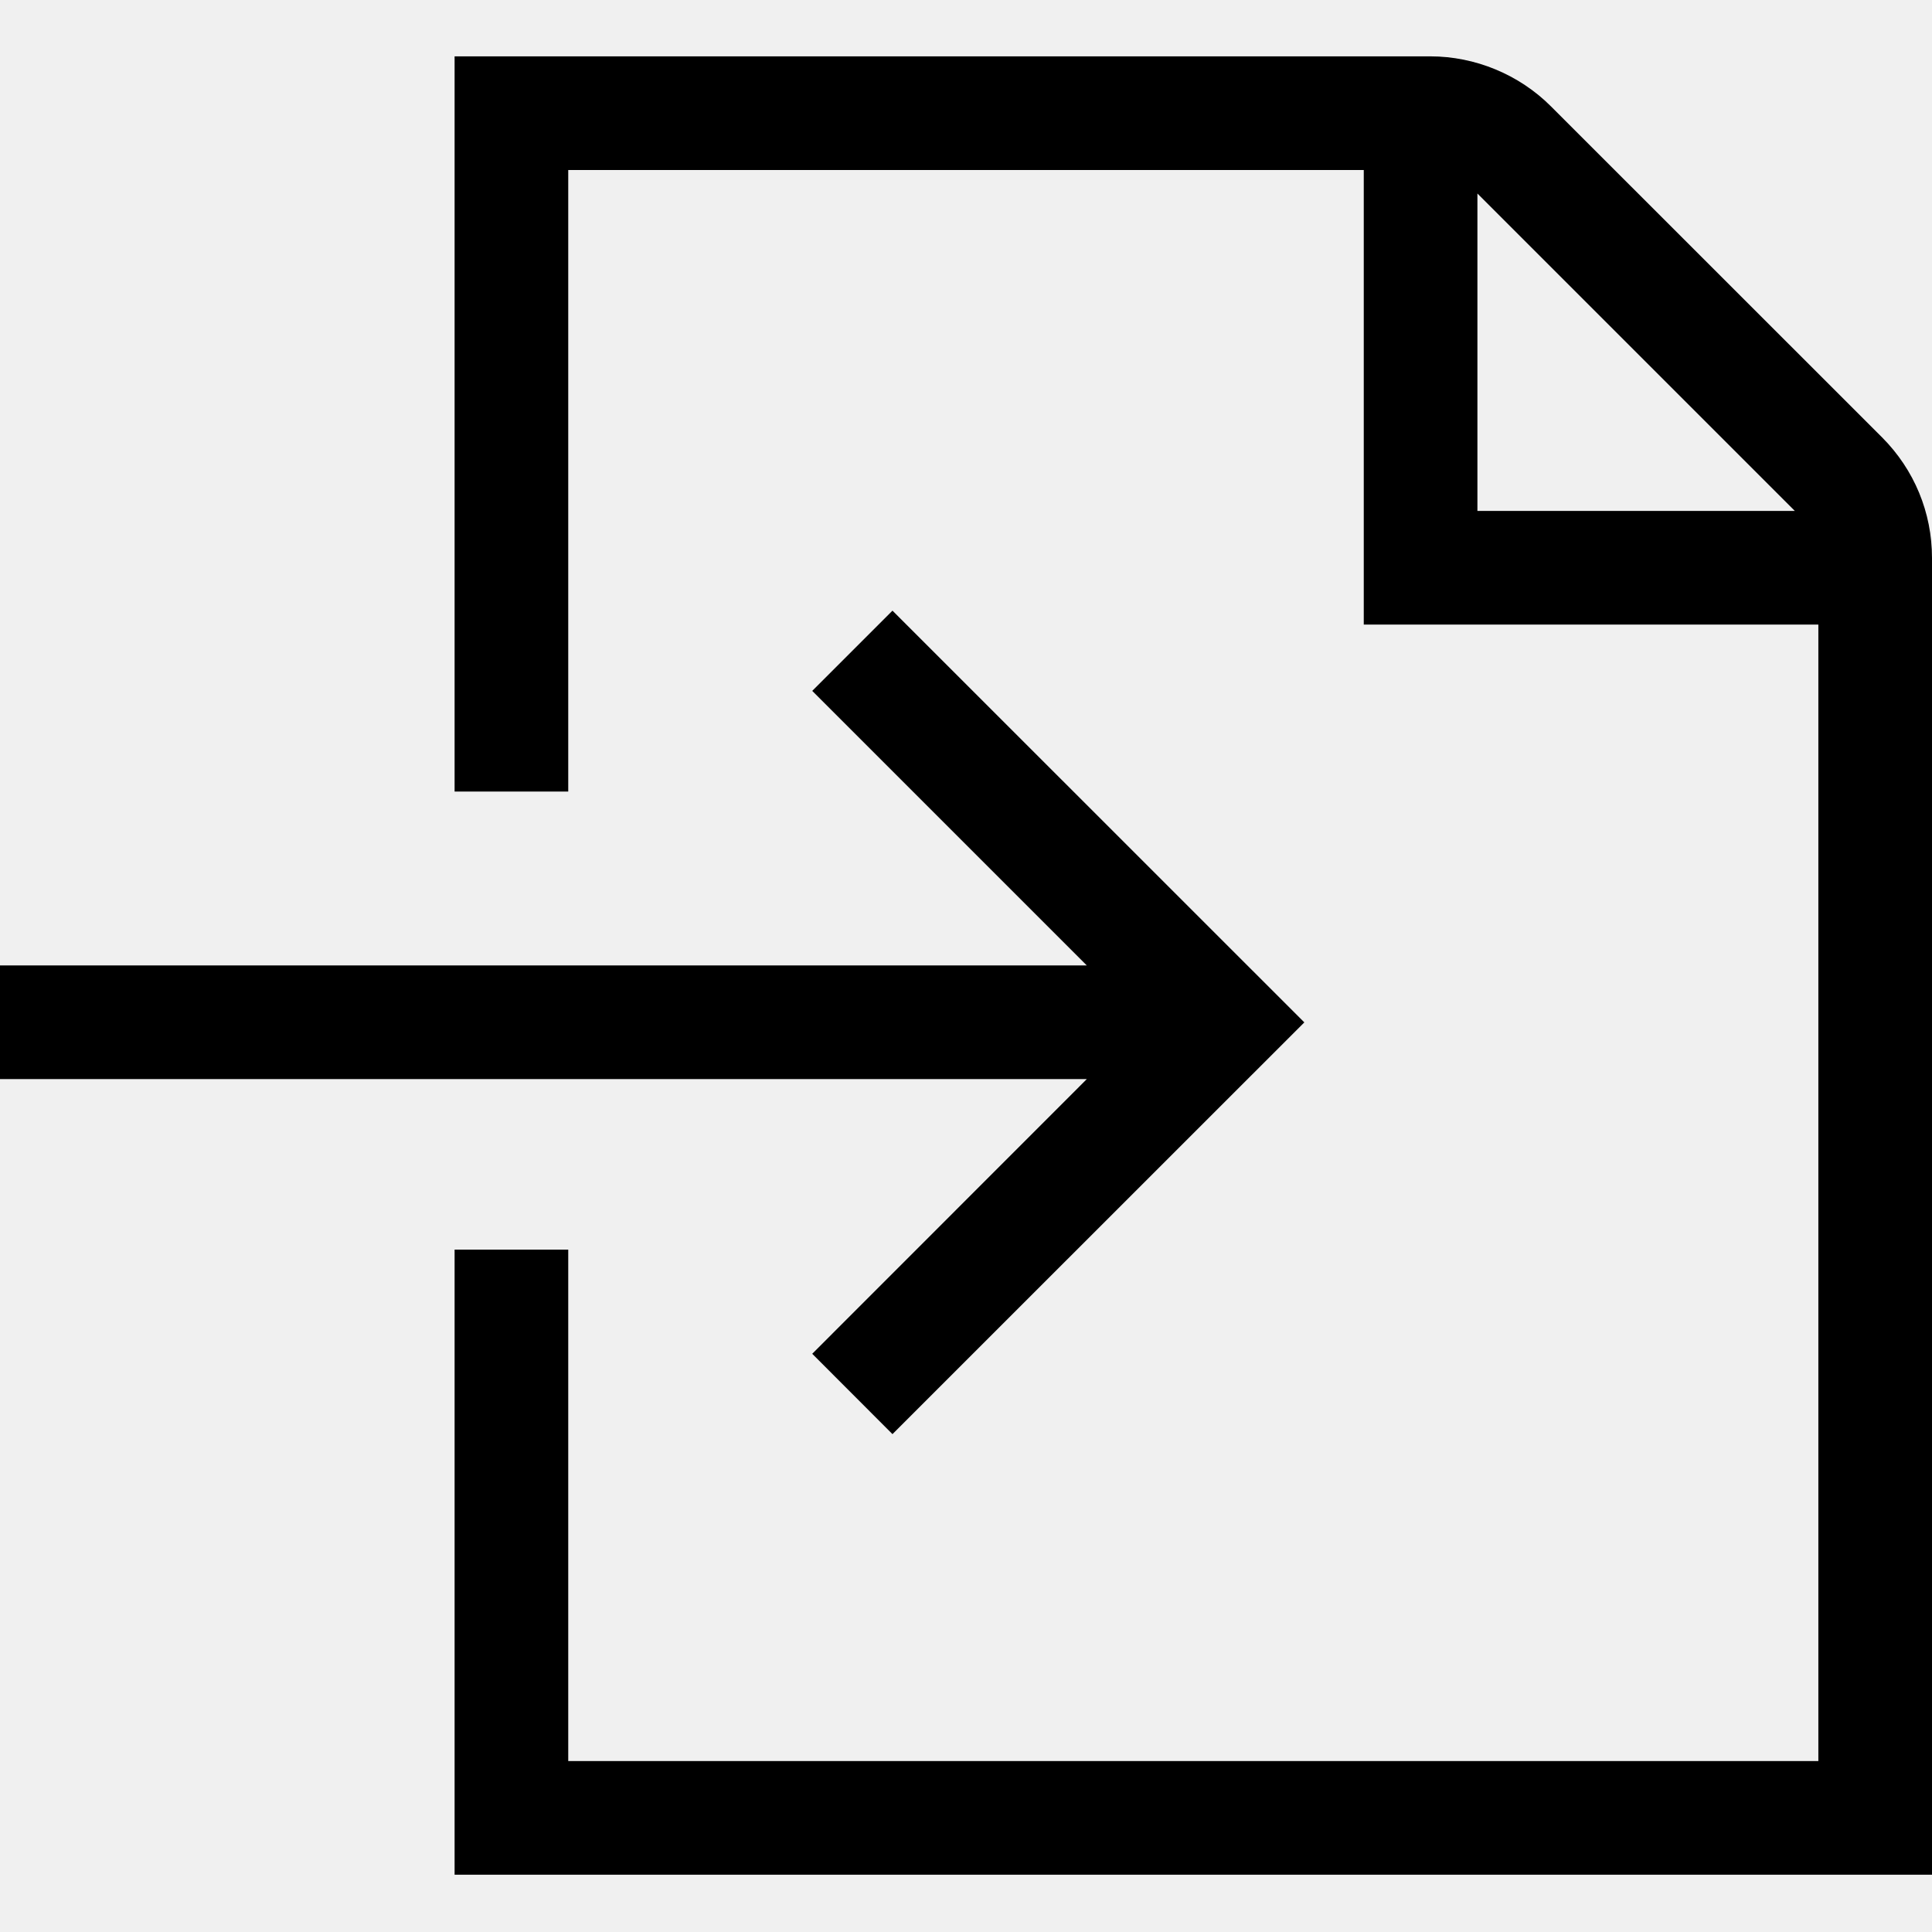
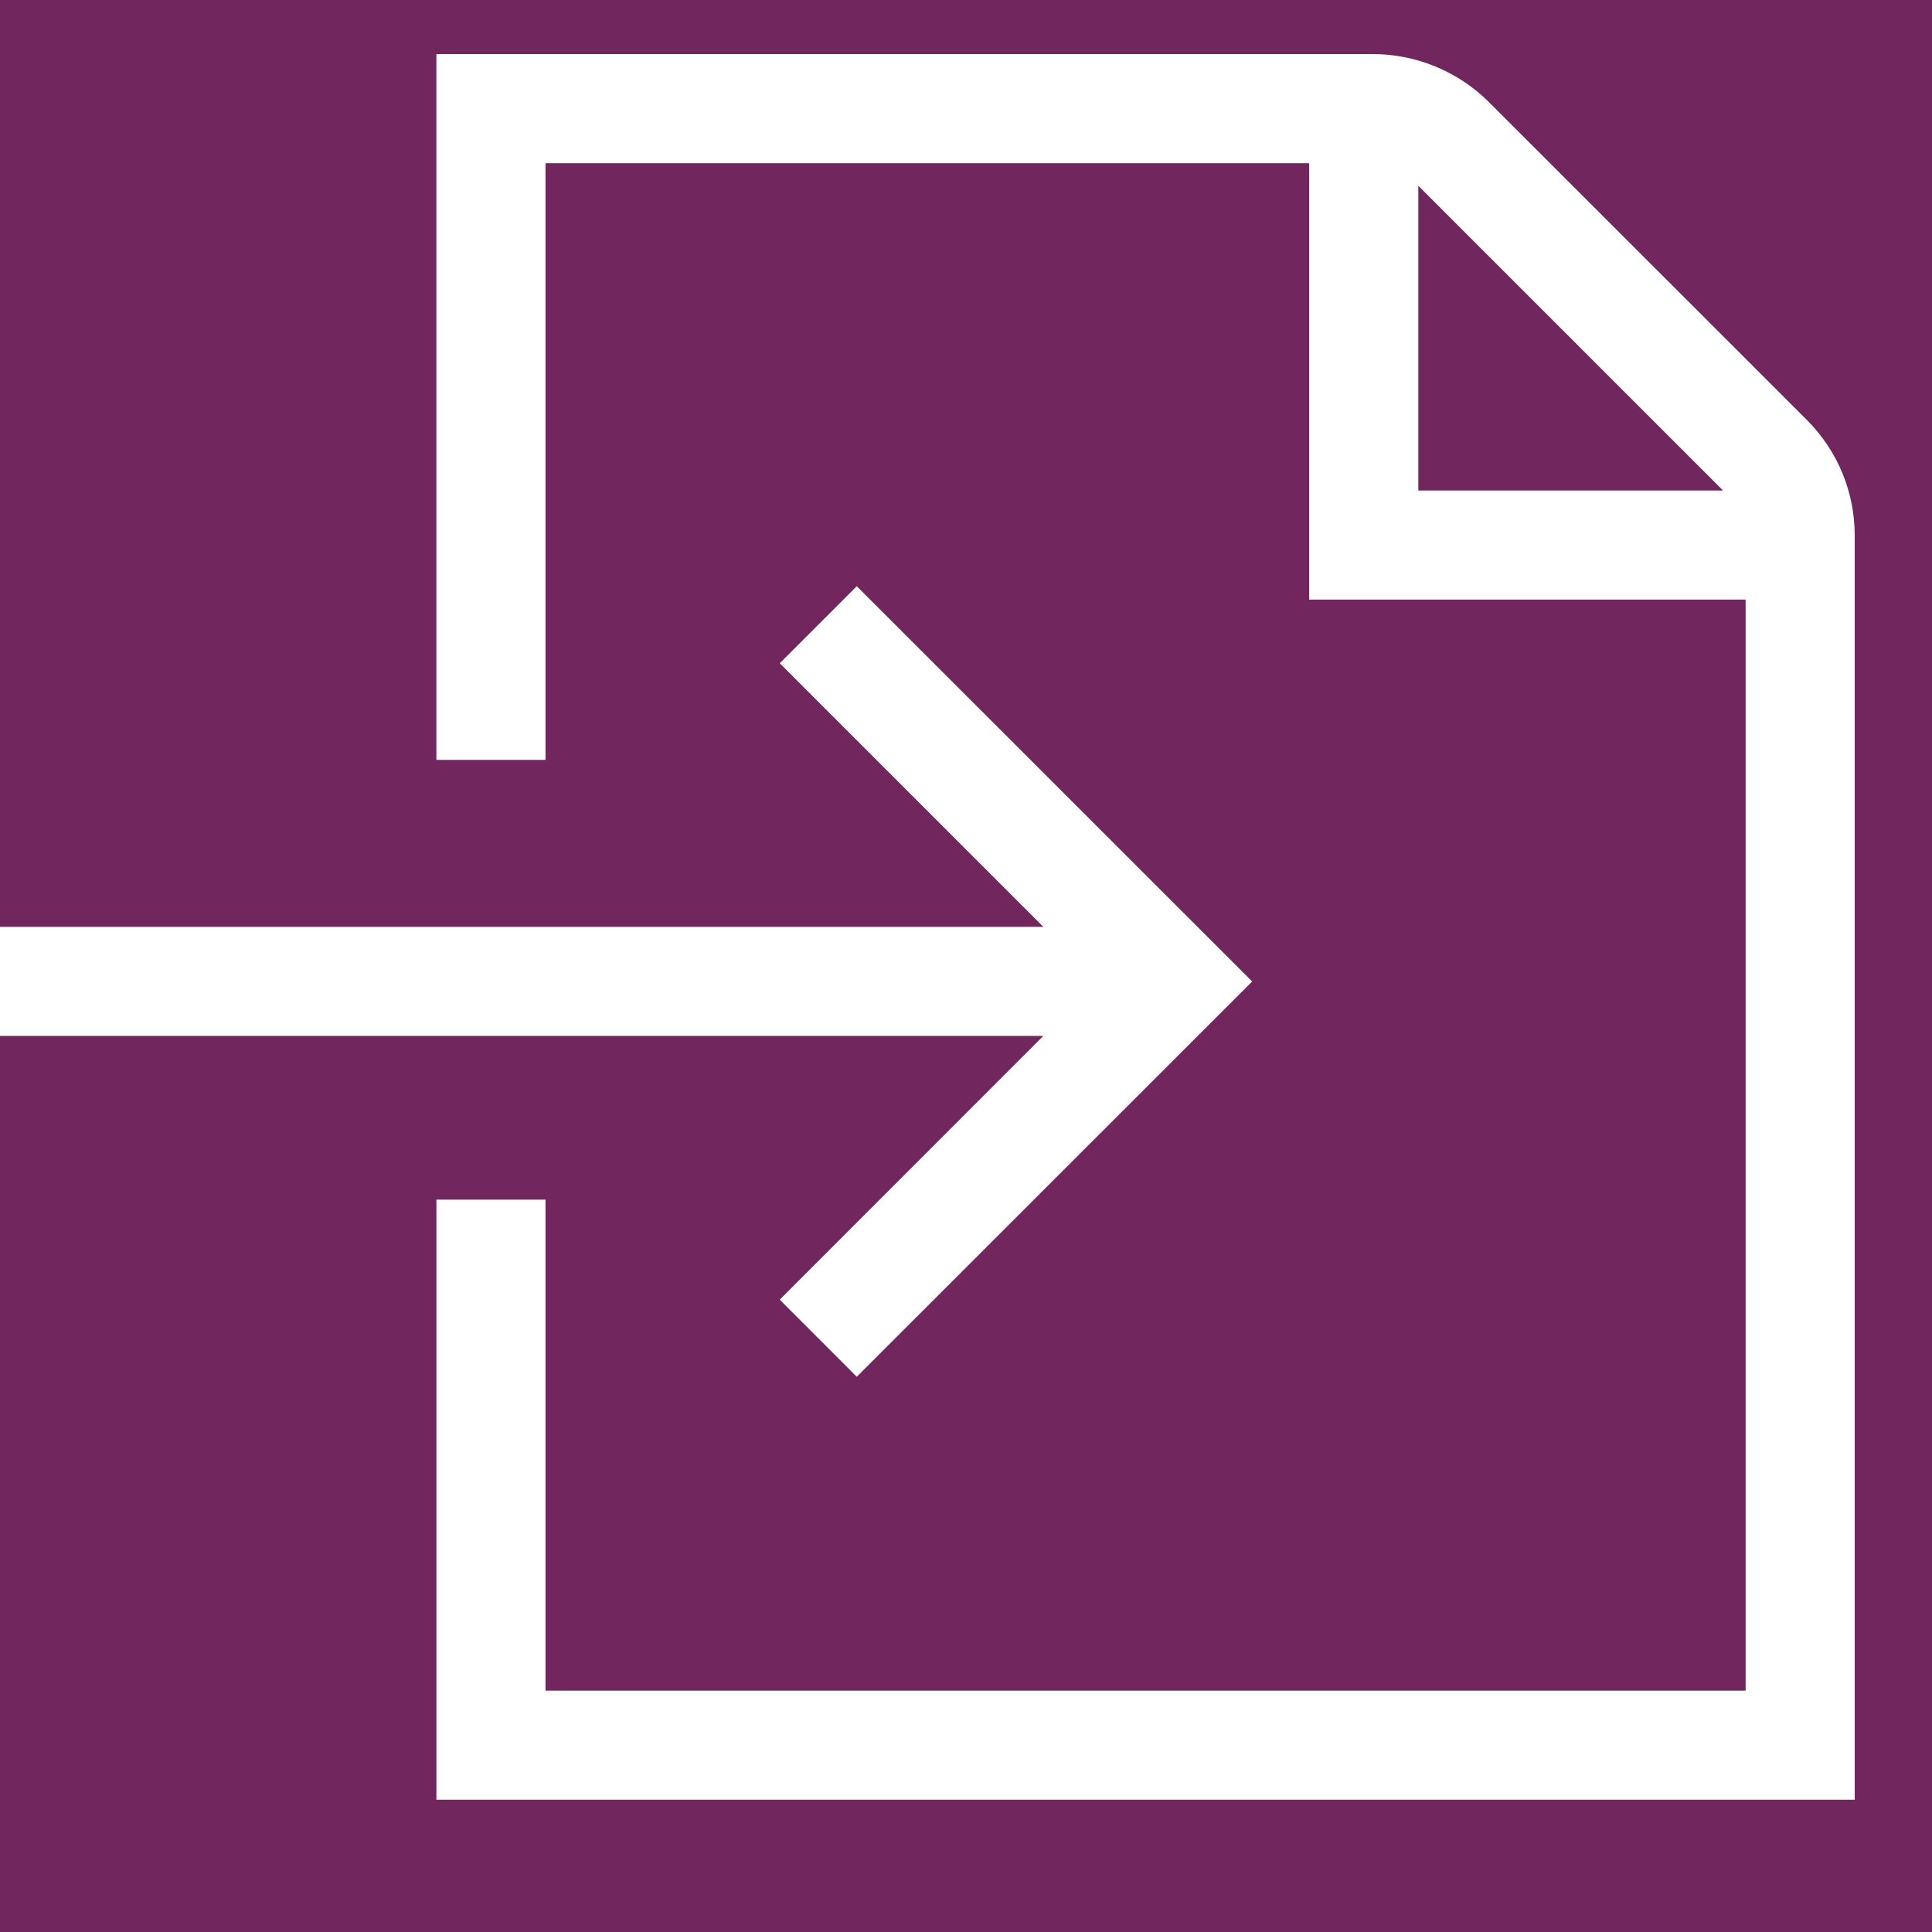
- <svg xmlns="http://www.w3.org/2000/svg" fill="#000000" width="800px" height="800px" viewBox="0 0 1920 1920">
-   <path d="m807.186 686.592 272.864 272.864H0v112.94h1080.05l-272.864 272.978 79.736 79.849 409.296-409.183-409.296-409.184-79.736 79.736ZM1870.419 434.69l-329.221-329.11C1509.688 74.07 1465.979 56 1421.48 56H451.773v730.612h112.94V168.941h790.584v451.762h451.762v1129.405H564.714v-508.233h-112.94v621.173H1920V554.52c0-45.176-17.619-87.754-49.58-119.83Zm-402.181-242.37 315.443 315.442h-315.443V192.319Z" fill-rule="evenodd" />
+ <svg xmlns="http://www.w3.org/2000/svg" fill="#71275E" width="2.5em" height="2.5em" viewBox="0 0 2000 2000">
+   <rect x="0" y="0" width="2000" height="2000" fill="#71275E" />
+   <path d="m807.186 686.592 272.864 272.864H0v112.94h1080.05l-272.864 272.978 79.736 79.849 409.296-409.183-409.296-409.184-79.736 79.736ZM1870.419 434.69l-329.221-329.11C1509.688 74.07 1465.979 56 1421.48 56H451.773v730.612h112.94V168.941h790.584v451.762h451.762v1129.405H564.714v-508.233h-112.94v621.173H1920V554.52c0-45.176-17.619-87.754-49.58-119.83Zm-402.181-242.37 315.443 315.442h-315.443V192.319Z" fill="white" />
</svg>
